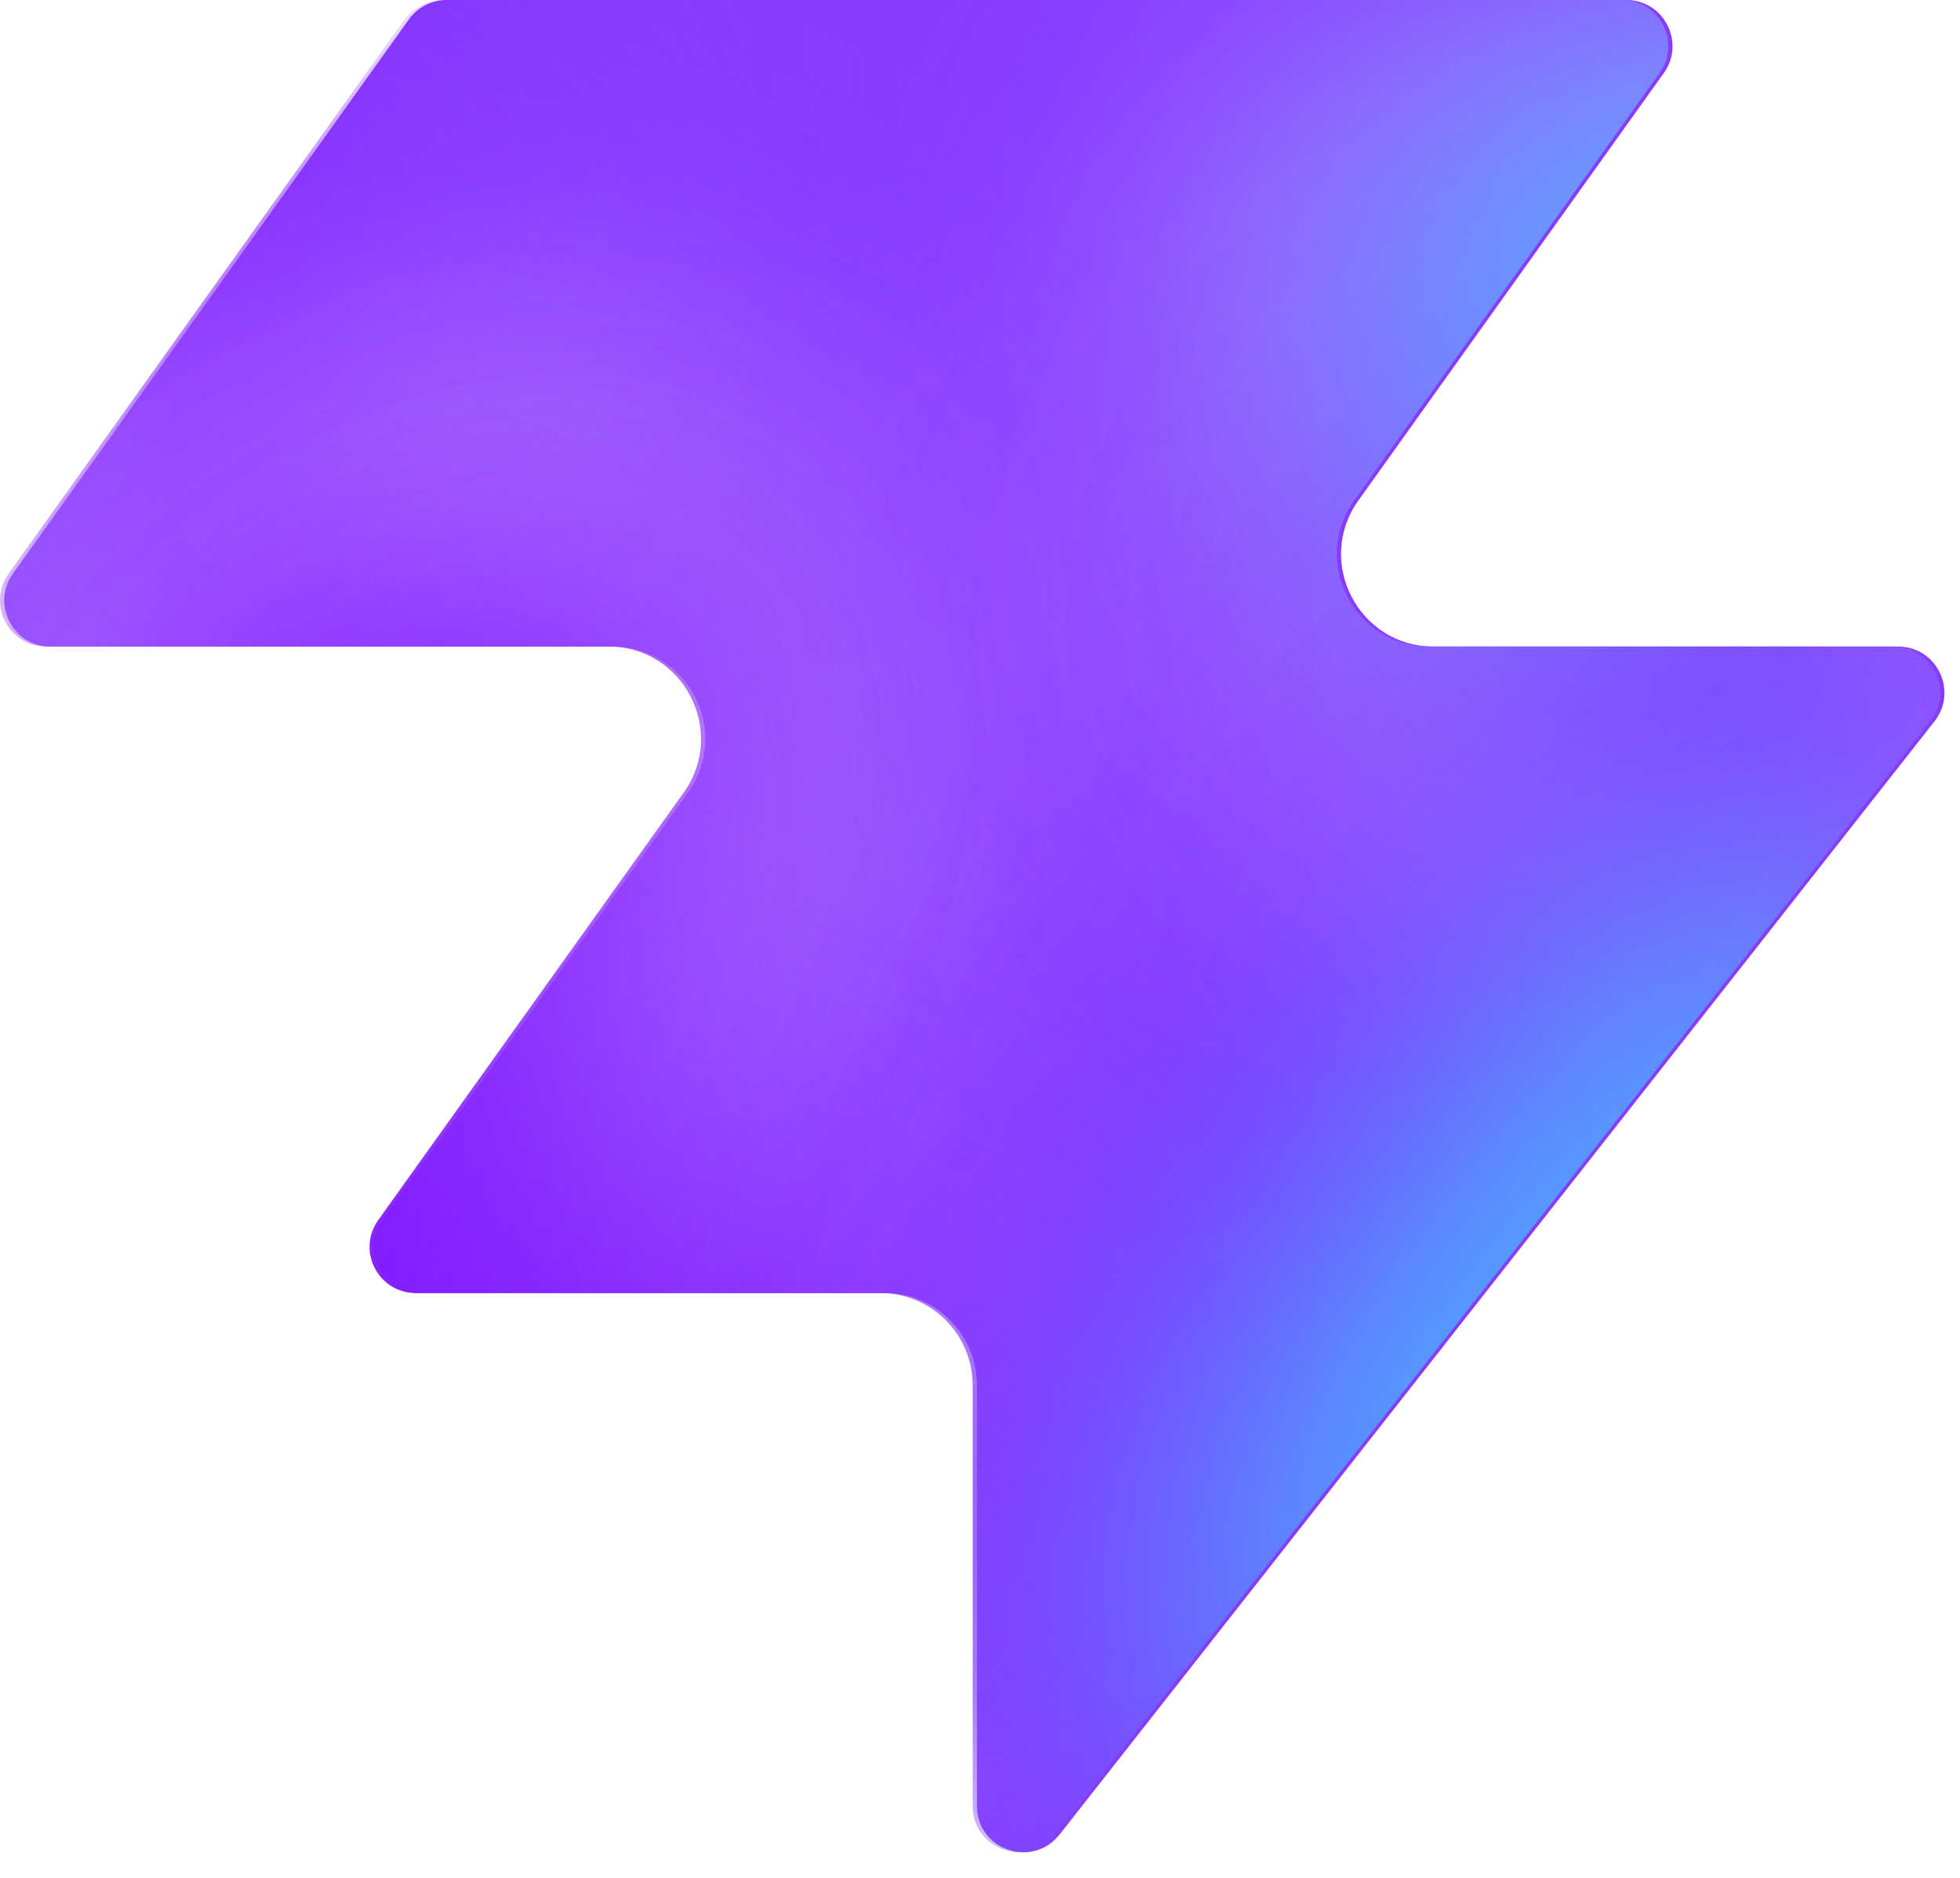
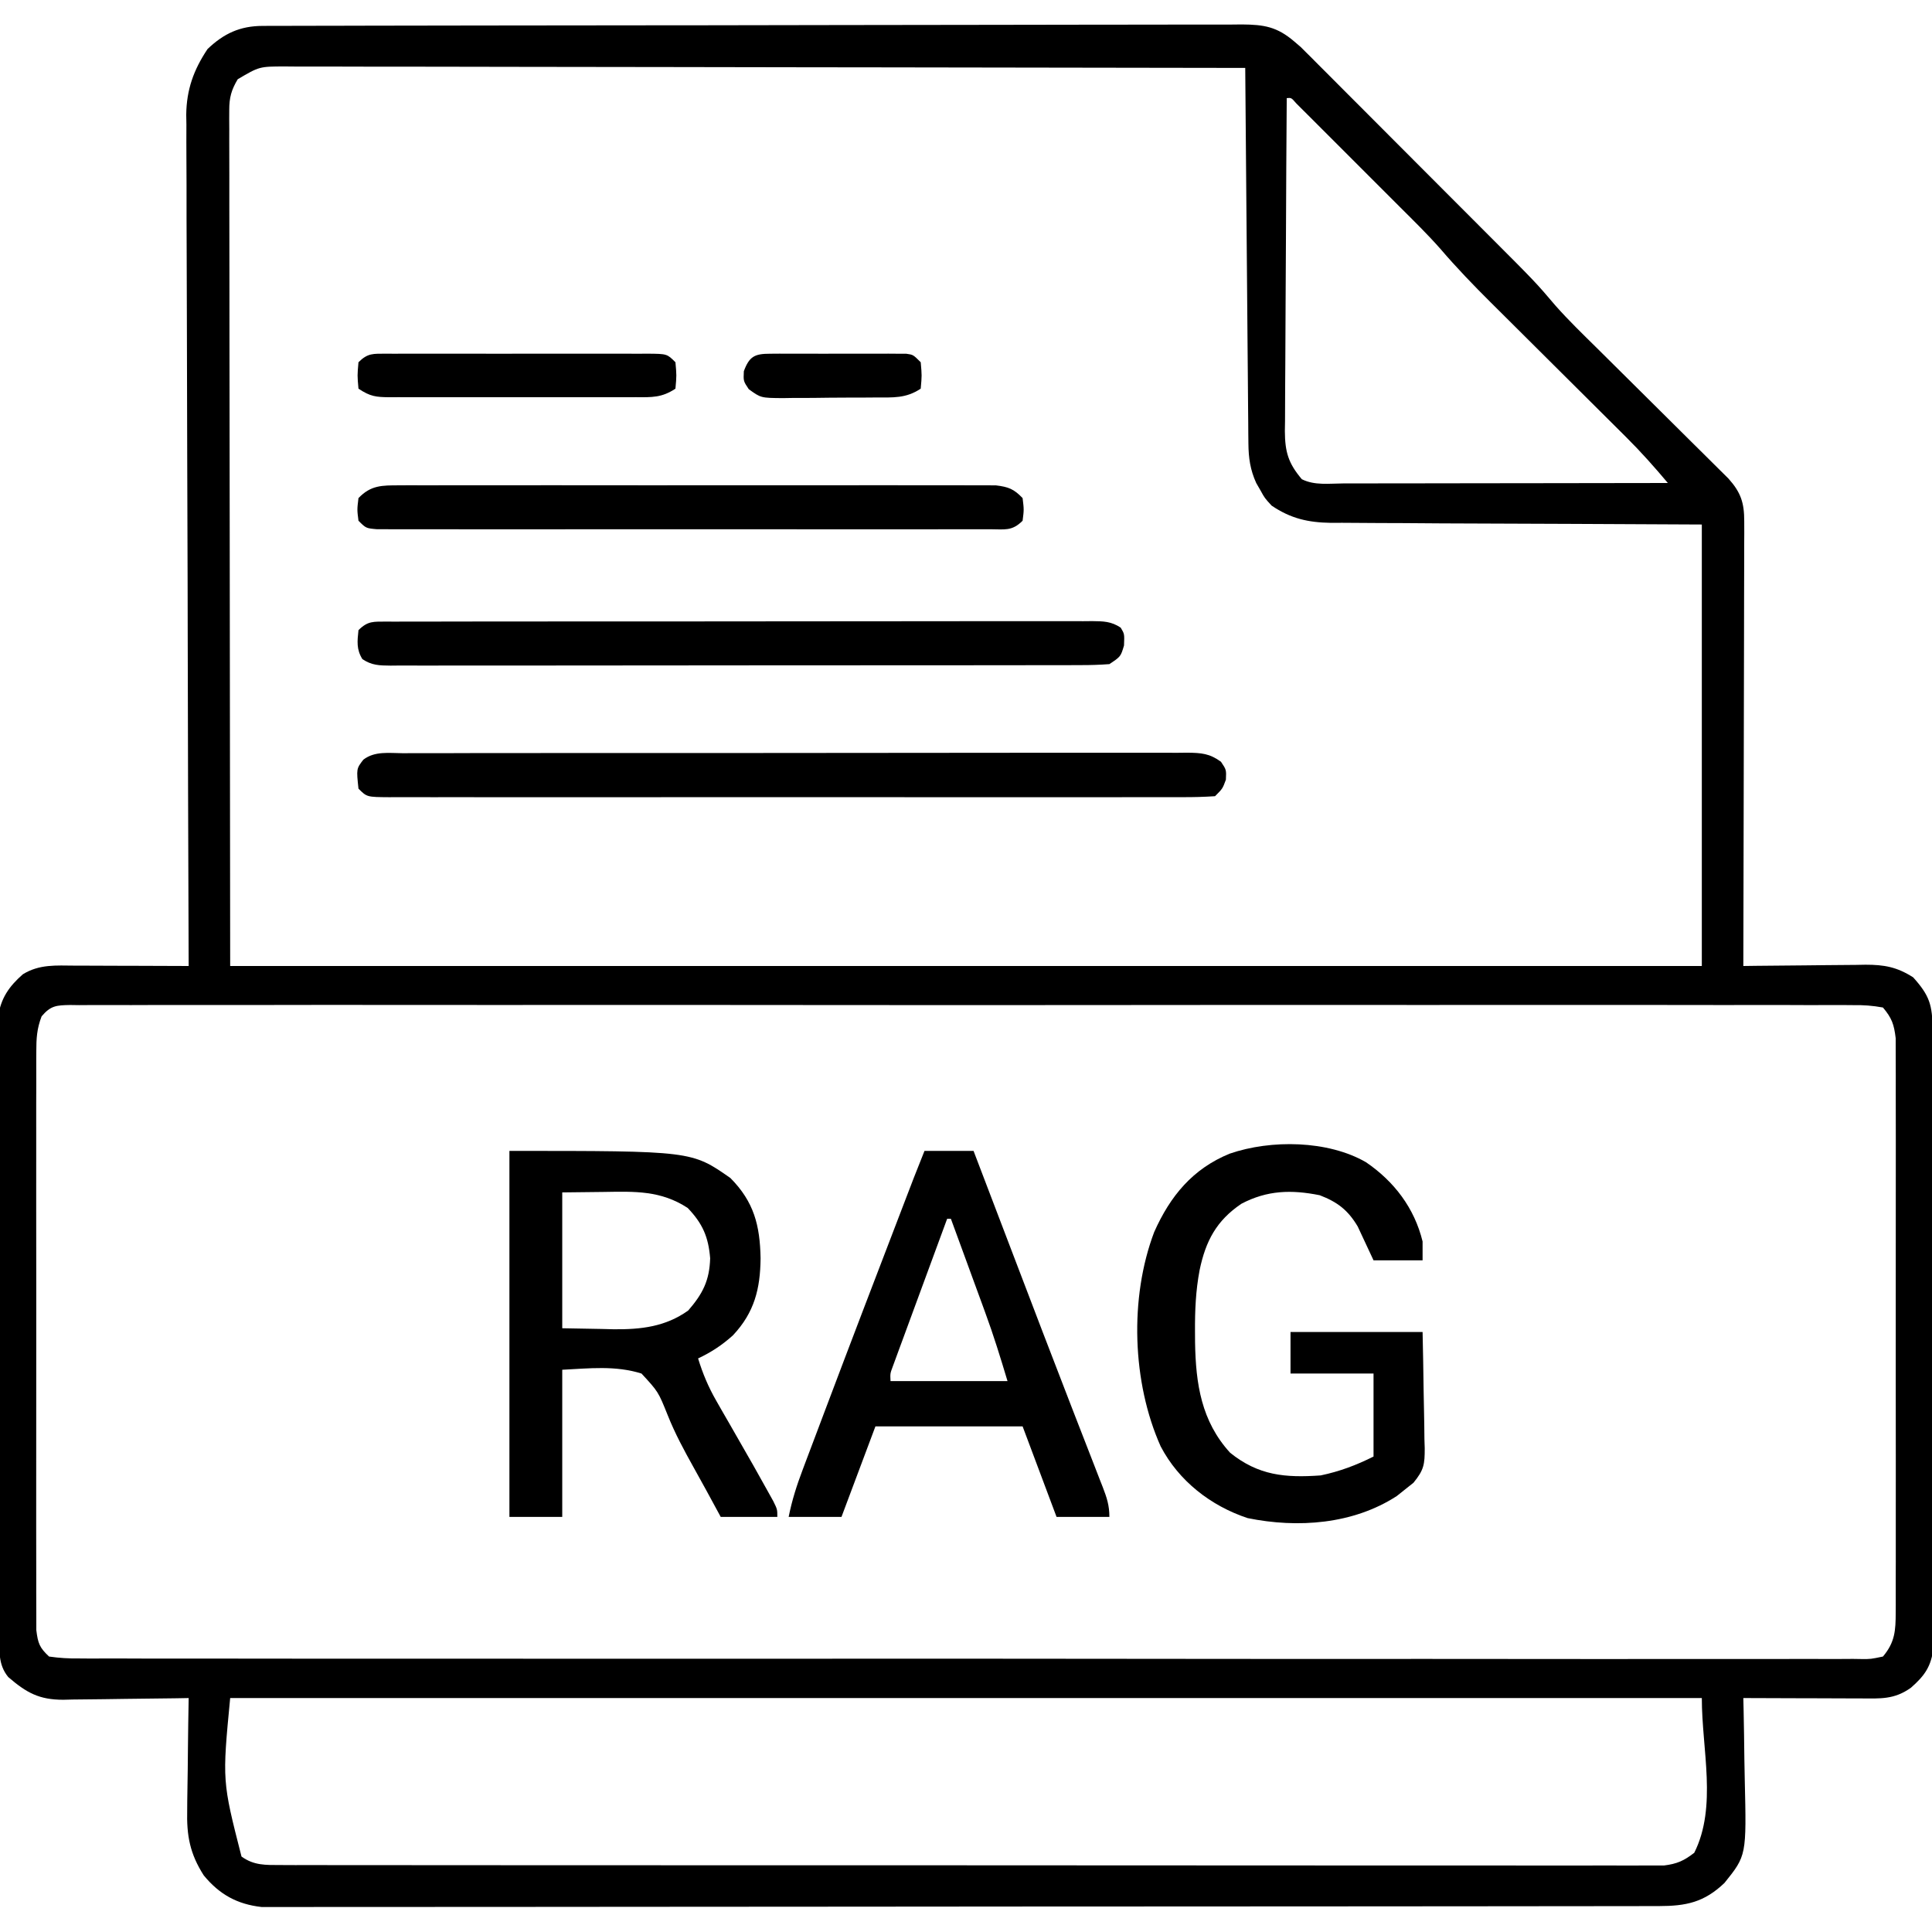
- <svg xmlns="http://www.w3.org/2000/svg" width="48" height="46" fill="none" viewBox="0 0 48 46">
-   <path fill="#863bff" d="M25.946 44.938c-.664.845-2.021.375-2.021-.698V33.937a2.26 2.26 0 0 0-2.262-2.262H10.287c-.92 0-1.456-1.04-.92-1.788l7.48-10.471c1.07-1.497 0-3.578-1.842-3.578H1.237c-.92 0-1.456-1.04-.92-1.788L10.013.474c.214-.297.556-.474.92-.474h28.894c.92 0 1.456 1.04.92 1.788l-7.48 10.471c-1.07 1.498 0 3.579 1.842 3.579h11.377c.943 0 1.473 1.088.89 1.83L25.947 44.94z" style="fill:#863bff;fill:color(display-p3 .525 .23 1);fill-opacity:1" />
-   <mask id="a" width="48" height="46" x="0" y="0" maskUnits="userSpaceOnUse" style="mask-type:alpha">
-     <path fill="#000" d="M25.842 44.938c-.664.844-2.021.375-2.021-.698V33.937a2.26 2.26 0 0 0-2.262-2.262H10.183c-.92 0-1.456-1.04-.92-1.788l7.48-10.471c1.07-1.498 0-3.579-1.842-3.579H1.133c-.92 0-1.456-1.04-.92-1.787L9.91.473c.214-.297.556-.474.92-.474h28.894c.92 0 1.456 1.04.92 1.788l-7.48 10.471c-1.07 1.498 0 3.578 1.842 3.578h11.377c.943 0 1.473 1.088.89 1.832L25.843 44.94z" style="fill:#000;fill-opacity:1" />
-   </mask>
-   <g mask="url(#a)">
-     <g filter="url(#b)">
-       <ellipse cx="5.508" cy="14.704" fill="#ede6ff" rx="5.508" ry="14.704" style="fill:#ede6ff;fill:color(display-p3 .927 .903 1);fill-opacity:1" transform="matrix(.00324 1 1 -.00324 -4.47 31.516)" />
-     </g>
-     <g filter="url(#c)">
-       <ellipse cx="10.399" cy="29.851" fill="#ede6ff" rx="10.399" ry="29.851" style="fill:#ede6ff;fill:color(display-p3 .927 .903 1);fill-opacity:1" transform="matrix(.00324 1 1 -.00324 -39.328 7.883)" />
-     </g>
-     <g filter="url(#d)">
-       <ellipse cx="5.508" cy="30.487" fill="#7e14ff" rx="5.508" ry="30.487" style="fill:#7e14ff;fill:color(display-p3 .492 .077 1);fill-opacity:1" transform="rotate(89.814 -25.913 -14.639)scale(1 -1)" />
-     </g>
-     <g filter="url(#e)">
-       <ellipse cx="5.508" cy="30.599" fill="#7e14ff" rx="5.508" ry="30.599" style="fill:#7e14ff;fill:color(display-p3 .492 .077 1);fill-opacity:1" transform="rotate(89.814 -32.644 -3.334)scale(1 -1)" />
-     </g>
-     <g filter="url(#f)">
-       <ellipse cx="5.508" cy="30.599" fill="#7e14ff" rx="5.508" ry="30.599" style="fill:#7e14ff;fill:color(display-p3 .492 .077 1);fill-opacity:1" transform="matrix(.00324 1 1 -.00324 -34.34 30.47)" />
-     </g>
-     <g filter="url(#g)">
-       <ellipse cx="14.072" cy="22.078" fill="#ede6ff" rx="14.072" ry="22.078" style="fill:#ede6ff;fill:color(display-p3 .927 .903 1);fill-opacity:1" transform="rotate(93.35 24.506 48.493)scale(-1 1)" />
-     </g>
-     <g filter="url(#h)">
-       <ellipse cx="3.47" cy="21.501" fill="#7e14ff" rx="3.47" ry="21.501" style="fill:#7e14ff;fill:color(display-p3 .492 .077 1);fill-opacity:1" transform="rotate(89.009 28.708 47.59)scale(-1 1)" />
-     </g>
-     <g filter="url(#i)">
-       <ellipse cx="3.47" cy="21.501" fill="#7e14ff" rx="3.47" ry="21.501" style="fill:#7e14ff;fill:color(display-p3 .492 .077 1);fill-opacity:1" transform="rotate(89.009 28.708 47.59)scale(-1 1)" />
-     </g>
-     <g filter="url(#j)">
-       <ellipse cx=".387" cy="8.972" fill="#7e14ff" rx="4.407" ry="29.108" style="fill:#7e14ff;fill:color(display-p3 .492 .077 1);fill-opacity:1" transform="rotate(39.51 .387 8.972)" />
-     </g>
-     <g filter="url(#k)">
-       <ellipse cx="47.523" cy="-6.092" fill="#7e14ff" rx="4.407" ry="29.108" style="fill:#7e14ff;fill:color(display-p3 .492 .077 1);fill-opacity:1" transform="rotate(37.892 47.523 -6.092)" />
-     </g>
-     <g filter="url(#l)">
-       <ellipse cx="41.412" cy="6.333" fill="#47bfff" rx="5.971" ry="9.665" style="fill:#47bfff;fill:color(display-p3 .28 .748 1);fill-opacity:1" transform="rotate(37.892 41.412 6.333)" />
-     </g>
-     <g filter="url(#m)">
-       <ellipse cx="-1.879" cy="38.332" fill="#7e14ff" rx="4.407" ry="29.108" style="fill:#7e14ff;fill:color(display-p3 .492 .077 1);fill-opacity:1" transform="rotate(37.892 -1.88 38.332)" />
-     </g>
-     <g filter="url(#n)">
-       <ellipse cx="-1.879" cy="38.332" fill="#7e14ff" rx="4.407" ry="29.108" style="fill:#7e14ff;fill:color(display-p3 .492 .077 1);fill-opacity:1" transform="rotate(37.892 -1.88 38.332)" />
-     </g>
-     <g filter="url(#o)">
-       <ellipse cx="35.651" cy="29.907" fill="#7e14ff" rx="4.407" ry="29.108" style="fill:#7e14ff;fill:color(display-p3 .492 .077 1);fill-opacity:1" transform="rotate(37.892 35.651 29.907)" />
-     </g>
-     <g filter="url(#p)">
-       <ellipse cx="38.418" cy="32.4" fill="#47bfff" rx="5.971" ry="15.297" style="fill:#47bfff;fill:color(display-p3 .28 .748 1);fill-opacity:1" transform="rotate(37.892 38.418 32.4)" />
-     </g>
-   </g>
-   <defs>
-     <filter id="b" width="60.045" height="41.654" x="-19.77" y="16.149" color-interpolation-filters="sRGB" filterUnits="userSpaceOnUse">
-       <feFlood flood-opacity="0" result="BackgroundImageFix" />
-       <feBlend in="SourceGraphic" in2="BackgroundImageFix" result="shape" />
-       <feGaussianBlur result="effect1_foregroundBlur_2002_17158" stdDeviation="7.659" />
-     </filter>
-     <filter id="c" width="90.34" height="51.437" x="-54.613" y="-7.533" color-interpolation-filters="sRGB" filterUnits="userSpaceOnUse">
-       <feFlood flood-opacity="0" result="BackgroundImageFix" />
-       <feBlend in="SourceGraphic" in2="BackgroundImageFix" result="shape" />
-       <feGaussianBlur result="effect1_foregroundBlur_2002_17158" stdDeviation="7.659" />
-     </filter>
-     <filter id="d" width="79.355" height="29.4" x="-49.64" y="2.03" color-interpolation-filters="sRGB" filterUnits="userSpaceOnUse">
-       <feFlood flood-opacity="0" result="BackgroundImageFix" />
-       <feBlend in="SourceGraphic" in2="BackgroundImageFix" result="shape" />
-       <feGaussianBlur result="effect1_foregroundBlur_2002_17158" stdDeviation="4.596" />
-     </filter>
-     <filter id="e" width="79.579" height="29.4" x="-45.045" y="20.029" color-interpolation-filters="sRGB" filterUnits="userSpaceOnUse">
-       <feFlood flood-opacity="0" result="BackgroundImageFix" />
-       <feBlend in="SourceGraphic" in2="BackgroundImageFix" result="shape" />
-       <feGaussianBlur result="effect1_foregroundBlur_2002_17158" stdDeviation="4.596" />
-     </filter>
-     <filter id="f" width="79.579" height="29.4" x="-43.513" y="21.178" color-interpolation-filters="sRGB" filterUnits="userSpaceOnUse">
-       <feFlood flood-opacity="0" result="BackgroundImageFix" />
-       <feBlend in="SourceGraphic" in2="BackgroundImageFix" result="shape" />
-       <feGaussianBlur result="effect1_foregroundBlur_2002_17158" stdDeviation="4.596" />
-     </filter>
-     <filter id="g" width="74.749" height="58.852" x="15.756" y="-17.901" color-interpolation-filters="sRGB" filterUnits="userSpaceOnUse">
-       <feFlood flood-opacity="0" result="BackgroundImageFix" />
-       <feBlend in="SourceGraphic" in2="BackgroundImageFix" result="shape" />
-       <feGaussianBlur result="effect1_foregroundBlur_2002_17158" stdDeviation="7.659" />
-     </filter>
-     <filter id="h" width="61.377" height="25.362" x="23.548" y="2.284" color-interpolation-filters="sRGB" filterUnits="userSpaceOnUse">
-       <feFlood flood-opacity="0" result="BackgroundImageFix" />
-       <feBlend in="SourceGraphic" in2="BackgroundImageFix" result="shape" />
-       <feGaussianBlur result="effect1_foregroundBlur_2002_17158" stdDeviation="4.596" />
-     </filter>
-     <filter id="i" width="61.377" height="25.362" x="23.548" y="2.284" color-interpolation-filters="sRGB" filterUnits="userSpaceOnUse">
-       <feFlood flood-opacity="0" result="BackgroundImageFix" />
-       <feBlend in="SourceGraphic" in2="BackgroundImageFix" result="shape" />
-       <feGaussianBlur result="effect1_foregroundBlur_2002_17158" stdDeviation="4.596" />
-     </filter>
-     <filter id="j" width="56.045" height="63.649" x="-27.636" y="-22.853" color-interpolation-filters="sRGB" filterUnits="userSpaceOnUse">
-       <feFlood flood-opacity="0" result="BackgroundImageFix" />
-       <feBlend in="SourceGraphic" in2="BackgroundImageFix" result="shape" />
-       <feGaussianBlur result="effect1_foregroundBlur_2002_17158" stdDeviation="4.596" />
-     </filter>
-     <filter id="k" width="54.814" height="64.646" x="20.116" y="-38.415" color-interpolation-filters="sRGB" filterUnits="userSpaceOnUse">
-       <feFlood flood-opacity="0" result="BackgroundImageFix" />
-       <feBlend in="SourceGraphic" in2="BackgroundImageFix" result="shape" />
-       <feGaussianBlur result="effect1_foregroundBlur_2002_17158" stdDeviation="4.596" />
-     </filter>
-     <filter id="l" width="33.541" height="35.313" x="24.641" y="-11.323" color-interpolation-filters="sRGB" filterUnits="userSpaceOnUse">
-       <feFlood flood-opacity="0" result="BackgroundImageFix" />
-       <feBlend in="SourceGraphic" in2="BackgroundImageFix" result="shape" />
-       <feGaussianBlur result="effect1_foregroundBlur_2002_17158" stdDeviation="4.596" />
-     </filter>
-     <filter id="m" width="54.814" height="64.646" x="-29.286" y="6.009" color-interpolation-filters="sRGB" filterUnits="userSpaceOnUse">
-       <feFlood flood-opacity="0" result="BackgroundImageFix" />
-       <feBlend in="SourceGraphic" in2="BackgroundImageFix" result="shape" />
-       <feGaussianBlur result="effect1_foregroundBlur_2002_17158" stdDeviation="4.596" />
-     </filter>
-     <filter id="n" width="54.814" height="64.646" x="-29.286" y="6.009" color-interpolation-filters="sRGB" filterUnits="userSpaceOnUse">
-       <feFlood flood-opacity="0" result="BackgroundImageFix" />
-       <feBlend in="SourceGraphic" in2="BackgroundImageFix" result="shape" />
-       <feGaussianBlur result="effect1_foregroundBlur_2002_17158" stdDeviation="4.596" />
-     </filter>
-     <filter id="o" width="54.814" height="64.646" x="8.244" y="-2.416" color-interpolation-filters="sRGB" filterUnits="userSpaceOnUse">
-       <feFlood flood-opacity="0" result="BackgroundImageFix" />
-       <feBlend in="SourceGraphic" in2="BackgroundImageFix" result="shape" />
-       <feGaussianBlur result="effect1_foregroundBlur_2002_17158" stdDeviation="4.596" />
-     </filter>
-     <filter id="p" width="39.409" height="43.623" x="18.713" y="10.588" color-interpolation-filters="sRGB" filterUnits="userSpaceOnUse">
-       <feFlood flood-opacity="0" result="BackgroundImageFix" />
-       <feBlend in="SourceGraphic" in2="BackgroundImageFix" result="shape" />
-       <feGaussianBlur result="effect1_foregroundBlur_2002_17158" stdDeviation="4.596" />
-     </filter>
-   </defs>
+ <svg xmlns="http://www.w3.org/2000/svg" version="1.1" width="512" height="512">
+   <path d="M0 0 C0.95 -0.004 1.9 -0.009 2.878 -0.014 C3.924 -0.013 4.969 -0.013 6.046 -0.013 C7.71 -0.018 7.71 -0.018 9.407 -0.024 C13.143 -0.035 16.878 -0.039 20.614 -0.043 C23.284 -0.049 25.955 -0.056 28.625 -0.063 C36.652 -0.082 44.679 -0.093 52.706 -0.101 C56.486 -0.106 60.265 -0.111 64.044 -0.116 C76.606 -0.133 89.167 -0.148 101.728 -0.155 C104.988 -0.157 108.248 -0.159 111.507 -0.161 C112.318 -0.161 113.128 -0.162 113.962 -0.162 C127.092 -0.171 140.221 -0.196 153.35 -0.229 C166.827 -0.262 180.304 -0.28 193.78 -0.283 C201.348 -0.285 208.916 -0.294 216.484 -0.319 C222.928 -0.341 229.371 -0.349 235.815 -0.339 C239.103 -0.335 242.391 -0.339 245.679 -0.356 C249.243 -0.374 252.807 -0.367 256.372 -0.354 C257.411 -0.364 258.45 -0.375 259.52 -0.387 C265.352 -0.335 268.799 0.189 273.4 4.134 C274.25 4.862 274.25 4.862 275.118 5.604 C275.575 6.061 276.033 6.519 276.504 6.991 C277.309 7.79 277.309 7.79 278.13 8.605 C278.696 9.176 279.262 9.748 279.845 10.336 C280.459 10.948 281.072 11.56 281.705 12.191 C283.721 14.204 285.731 16.223 287.74 18.244 C289.149 19.654 290.558 21.064 291.968 22.474 C294.919 25.426 297.867 28.382 300.812 31.34 C304.57 35.116 308.335 38.884 312.102 42.651 C315.013 45.562 317.922 48.476 320.83 51.391 C322.216 52.781 323.603 54.17 324.99 55.558 C337.362 67.944 337.362 67.944 342.69 74.206 C346.144 78.102 349.895 81.719 353.598 85.377 C355.11 86.871 356.618 88.369 358.125 89.868 C362.405 94.124 366.69 98.373 370.98 102.619 C373.618 105.23 376.252 107.846 378.882 110.466 C379.881 111.458 380.881 112.448 381.883 113.437 C383.28 114.815 384.671 116.199 386.061 117.584 C387.249 118.761 387.249 118.761 388.46 119.961 C391.743 123.639 392.65 126.37 392.64 131.285 C392.644 132.845 392.644 132.845 392.649 134.438 C392.641 135.573 392.634 136.709 392.627 137.879 C392.627 139.08 392.627 140.28 392.628 141.517 C392.626 144.803 392.616 148.09 392.602 151.377 C392.59 154.814 392.589 158.25 392.586 161.687 C392.58 168.193 392.564 174.699 392.544 181.204 C392.521 188.612 392.51 196.019 392.5 203.427 C392.479 218.663 392.444 233.898 392.4 249.134 C394.125 249.111 394.125 249.111 395.885 249.087 C400.167 249.032 404.45 248.998 408.733 248.969 C410.583 248.954 412.434 248.934 414.284 248.908 C416.951 248.871 419.616 248.854 422.283 248.841 C423.105 248.826 423.927 248.81 424.774 248.794 C429.737 248.793 433.096 249.39 437.4 252.134 C441.759 256.964 442.525 259.495 442.54 265.947 C442.545 267.01 442.545 267.01 442.549 268.094 C442.558 270.481 442.559 272.868 442.561 275.255 C442.565 276.961 442.57 278.667 442.576 280.374 C442.589 285.019 442.595 289.663 442.6 294.308 C442.603 297.208 442.607 300.109 442.611 303.009 C442.625 312.079 442.635 321.149 442.639 330.219 C442.643 340.697 442.661 351.175 442.69 361.653 C442.711 369.746 442.721 377.84 442.723 385.933 C442.724 390.77 442.73 395.606 442.747 400.443 C442.764 404.992 442.766 409.542 442.757 414.091 C442.757 415.762 442.761 417.432 442.771 419.102 C442.783 421.382 442.778 423.661 442.767 425.941 C442.769 427.217 442.77 428.493 442.772 429.807 C442.224 434.703 440.488 437.178 436.837 440.384 C432.403 443.568 428.758 443.264 423.454 443.232 C422.569 443.23 421.684 443.229 420.773 443.228 C417.94 443.222 415.107 443.209 412.275 443.197 C410.357 443.192 408.439 443.187 406.521 443.183 C401.814 443.172 397.107 443.155 392.4 443.134 C392.426 444.263 392.452 445.392 392.479 446.556 C392.57 450.786 392.627 455.016 392.674 459.248 C392.699 461.071 392.733 462.894 392.777 464.717 C393.246 484.864 393.246 484.864 387.4 492.134 C381.992 497.294 377.234 498.258 369.992 498.266 C369.348 498.268 368.704 498.27 368.041 498.272 C365.874 498.278 363.707 498.276 361.54 498.275 C359.974 498.277 358.408 498.28 356.842 498.284 C352.532 498.292 348.222 498.294 343.912 498.294 C339.266 498.296 334.62 498.304 329.975 498.31 C319.814 498.324 309.653 498.33 299.492 498.334 C293.149 498.337 286.806 498.341 280.464 498.346 C262.908 498.358 245.352 498.368 227.796 498.372 C226.673 498.372 225.549 498.372 224.391 498.372 C223.264 498.373 222.138 498.373 220.977 498.373 C218.694 498.374 216.412 498.374 214.129 498.374 C212.997 498.375 211.864 498.375 210.698 498.375 C192.344 498.379 173.991 498.397 155.637 498.42 C136.801 498.444 117.965 498.456 99.128 498.457 C88.549 498.458 77.971 498.464 67.392 498.482 C58.385 498.497 49.378 498.503 40.372 498.494 C35.775 498.49 31.179 498.491 26.583 498.505 C22.375 498.518 18.168 498.517 13.961 498.505 C12.438 498.503 10.916 498.506 9.394 498.515 C7.324 498.526 5.255 498.518 3.184 498.506 C2.035 498.507 0.885 498.507 -0.299 498.508 C-6.742 497.779 -11.445 495.188 -15.6 490.134 C-19.288 484.376 -20.163 479.576 -19.991 472.822 C-19.985 471.967 -19.98 471.113 -19.974 470.233 C-19.952 467.533 -19.901 464.834 -19.85 462.134 C-19.83 460.292 -19.812 458.449 -19.796 456.607 C-19.752 452.115 -19.683 447.625 -19.6 443.134 C-20.781 443.155 -21.961 443.176 -23.177 443.198 C-27.571 443.27 -31.966 443.316 -36.361 443.354 C-38.26 443.374 -40.159 443.401 -42.058 443.436 C-44.793 443.485 -47.528 443.507 -50.264 443.525 C-51.108 443.545 -51.952 443.566 -52.822 443.587 C-59.198 443.59 -62.551 441.763 -67.413 437.572 C-70.199 434.198 -69.734 430.363 -69.747 426.208 C-69.751 425.499 -69.755 424.79 -69.759 424.06 C-69.77 421.679 -69.774 419.298 -69.777 416.916 C-69.784 415.211 -69.79 413.506 -69.797 411.801 C-69.815 407.165 -69.825 402.528 -69.833 397.892 C-69.839 394.996 -69.845 392.1 -69.851 389.204 C-69.87 380.144 -69.884 371.084 -69.893 362.024 C-69.902 351.563 -69.929 341.102 -69.969 330.641 C-69.999 322.557 -70.014 314.473 -70.017 306.388 C-70.02 301.559 -70.029 296.73 -70.054 291.901 C-70.077 287.358 -70.081 282.815 -70.071 278.272 C-70.071 276.605 -70.077 274.939 -70.091 273.272 C-70.108 270.995 -70.101 268.719 -70.088 266.441 C-70.09 265.168 -70.093 263.894 -70.095 262.582 C-69.392 257.68 -67.223 254.56 -63.538 251.322 C-59.142 248.627 -54.749 249.006 -49.776 249.037 C-48.484 249.039 -48.484 249.039 -47.166 249.041 C-44.415 249.046 -41.664 249.059 -38.913 249.072 C-37.048 249.077 -35.182 249.081 -33.317 249.085 C-28.745 249.096 -24.173 249.114 -19.6 249.134 C-19.605 247.943 -19.61 246.751 -19.614 245.523 C-19.723 217.214 -19.805 188.905 -19.856 160.596 C-19.862 157.109 -19.868 153.622 -19.875 150.135 C-19.876 149.441 -19.878 148.747 -19.879 148.032 C-19.901 136.803 -19.94 125.574 -19.986 114.345 C-20.033 102.817 -20.06 91.288 -20.071 79.76 C-20.077 73.287 -20.093 66.815 -20.129 60.342 C-20.163 54.247 -20.173 48.152 -20.166 42.057 C-20.167 39.823 -20.177 37.589 -20.196 35.355 C-20.221 32.297 -20.215 29.24 -20.202 26.182 C-20.216 25.305 -20.231 24.427 -20.246 23.523 C-20.166 16.895 -18.294 11.658 -14.6 6.134 C-10.277 1.993 -5.963 0.013 0 0 Z M-6.6 14.134 C-8.273 16.931 -8.85 18.99 -8.846 22.234 C-8.85 23.047 -8.854 23.86 -8.858 24.697 C-8.853 25.584 -8.847 26.471 -8.841 27.385 C-8.843 28.329 -8.844 29.274 -8.846 30.247 C-8.849 33.429 -8.838 36.611 -8.827 39.793 C-8.827 42.107 -8.827 44.42 -8.828 46.733 C-8.829 52.938 -8.817 59.143 -8.803 65.348 C-8.791 71.167 -8.791 76.986 -8.79 82.805 C-8.779 99.831 -8.751 116.858 -8.725 133.884 C-8.684 171.917 -8.643 209.949 -8.6 249.134 C120.1 249.134 248.8 249.134 381.4 249.134 C381.4 210.524 381.4 171.914 381.4 132.134 C346.875 131.964 346.875 131.964 312.351 131.836 C305.658 131.791 305.658 131.791 302.521 131.765 C300.34 131.75 298.158 131.743 295.977 131.743 C292.664 131.74 289.351 131.713 286.038 131.68 C285.074 131.685 284.11 131.69 283.116 131.695 C277.058 131.602 272.471 130.561 267.4 127.134 C265.56 125.134 265.56 125.134 264.462 123.134 C264.082 122.474 263.702 121.814 263.31 121.134 C261.731 117.664 261.274 114.499 261.241 110.705 C261.227 109.384 261.227 109.384 261.212 108.037 C261.206 107.078 261.2 106.12 261.194 105.133 C261.184 104.118 261.175 103.103 261.164 102.058 C261.133 98.703 261.108 95.348 261.083 91.994 C261.063 89.668 261.042 87.342 261.02 85.016 C260.965 78.893 260.916 72.771 260.867 66.649 C260.817 60.402 260.762 54.155 260.706 47.908 C260.599 35.65 260.497 23.392 260.4 11.134 C227.108 11.066 193.815 11.013 160.523 10.981 C156.594 10.977 152.665 10.973 148.736 10.969 C147.563 10.968 147.563 10.968 146.365 10.967 C133.694 10.954 121.023 10.93 108.352 10.903 C95.354 10.875 82.355 10.858 69.357 10.852 C61.334 10.848 53.311 10.835 45.288 10.81 C39.14 10.793 32.991 10.791 26.842 10.795 C24.318 10.794 21.793 10.788 19.268 10.777 C15.828 10.762 12.388 10.765 8.947 10.773 C7.44 10.76 7.44 10.76 5.902 10.747 C-0.871 10.756 -0.871 10.756 -6.6 14.134 Z M271.4 19.134 C271.307 31.417 271.236 43.7 271.192 55.983 C271.172 61.686 271.143 67.39 271.098 73.093 C271.054 78.598 271.031 84.103 271.02 89.608 C271.013 91.707 270.998 93.807 270.977 95.906 C270.948 98.849 270.944 101.79 270.946 104.732 C270.931 105.599 270.917 106.466 270.902 107.359 C270.94 112.896 271.792 115.876 275.4 120.134 C278.783 121.826 282.627 121.263 286.347 121.248 C287.738 121.248 287.738 121.248 289.156 121.248 C292.23 121.247 295.303 121.24 298.376 121.232 C300.503 121.23 302.63 121.229 304.757 121.228 C310.363 121.224 315.969 121.214 321.575 121.203 C327.293 121.193 333.01 121.188 338.728 121.183 C349.952 121.172 361.176 121.155 372.4 121.134 C368.855 116.917 365.242 112.855 361.332 108.968 C360.864 108.502 360.396 108.036 359.915 107.556 C358.913 106.558 357.909 105.56 356.905 104.564 C355.308 102.98 353.714 101.393 352.121 99.805 C348.166 95.863 344.206 91.927 340.245 87.99 C336.89 84.655 333.537 81.318 330.187 77.978 C328.63 76.427 327.07 74.879 325.51 73.332 C320.872 68.718 316.375 64.052 312.119 59.083 C308.729 55.24 305.066 51.658 301.439 48.04 C300.608 47.208 299.776 46.376 298.92 45.519 C297.178 43.776 295.435 42.035 293.691 40.295 C291.008 37.618 288.331 34.935 285.654 32.251 C283.957 30.556 282.261 28.86 280.564 27.165 C279.76 26.359 278.956 25.553 278.127 24.723 C277.389 23.988 276.651 23.253 275.89 22.496 C275.239 21.845 274.587 21.194 273.915 20.523 C272.619 19.022 272.619 19.022 271.4 19.134 Z M-58.574 262.477 C-59.844 265.766 -59.978 268.368 -59.981 271.897 C-59.986 272.564 -59.991 273.231 -59.995 273.918 C-60.007 276.146 -59.998 278.373 -59.988 280.601 C-59.993 282.201 -59.998 283.802 -60.004 285.402 C-60.018 289.742 -60.013 294.083 -60.003 298.424 C-59.996 302.966 -60.003 307.509 -60.007 312.051 C-60.013 319.679 -60.006 327.306 -59.991 334.933 C-59.975 343.753 -59.98 352.573 -59.997 361.393 C-60.011 368.965 -60.012 376.537 -60.005 384.109 C-60 388.632 -59.999 393.154 -60.009 397.677 C-60.018 401.928 -60.012 406.179 -59.995 410.43 C-59.991 411.991 -59.992 413.552 -59.998 415.112 C-60.006 417.242 -59.996 419.37 -59.981 421.499 C-59.98 422.691 -59.979 423.882 -59.978 425.11 C-59.542 428.602 -59.161 429.743 -56.6 432.134 C-53.82 432.535 -51.432 432.673 -48.65 432.64 C-47.826 432.646 -47.003 432.653 -46.155 432.659 C-43.373 432.675 -40.592 432.662 -37.809 432.649 C-35.804 432.654 -33.799 432.661 -31.794 432.67 C-26.265 432.689 -20.737 432.682 -15.208 432.672 C-9.253 432.665 -3.298 432.681 2.657 432.694 C13.655 432.714 24.653 432.716 35.651 432.709 C45.81 432.701 55.969 432.701 66.128 432.708 C67.489 432.709 68.85 432.71 70.211 432.711 C72.262 432.713 74.313 432.714 76.364 432.715 C95.44 432.728 114.515 432.733 133.59 432.722 C134.31 432.721 135.029 432.721 135.771 432.72 C141.614 432.717 147.457 432.713 153.301 432.709 C176.099 432.694 198.898 432.703 221.697 432.731 C247.294 432.763 272.892 432.778 298.489 432.767 C301.217 432.766 303.944 432.765 306.671 432.764 C307.343 432.764 308.015 432.764 308.706 432.764 C318.861 432.76 329.015 432.769 339.169 432.785 C350.711 432.803 362.254 432.803 373.796 432.78 C379.69 432.769 385.584 432.766 391.478 432.784 C396.867 432.801 402.255 432.795 407.643 432.77 C409.6 432.765 411.556 432.769 413.512 432.781 C416.158 432.797 418.803 432.783 421.449 432.761 C422.22 432.773 422.991 432.785 423.785 432.797 C426.155 432.812 426.155 432.812 429.4 432.134 C432.581 428.357 432.776 425.269 432.781 420.416 C432.785 419.754 432.79 419.092 432.795 418.41 C432.807 416.198 432.797 413.987 432.788 411.775 C432.792 410.186 432.797 408.598 432.804 407.009 C432.817 402.699 432.812 398.389 432.803 394.079 C432.795 389.568 432.802 385.057 432.807 380.545 C432.812 372.969 432.805 365.394 432.791 357.818 C432.774 349.06 432.78 340.303 432.796 331.546 C432.81 324.025 432.812 316.505 432.804 308.985 C432.799 304.494 432.799 300.003 432.809 295.512 C432.817 291.29 432.811 287.068 432.794 282.845 C432.79 281.296 432.791 279.747 432.798 278.198 C432.806 276.082 432.796 273.968 432.781 271.852 C432.78 270.668 432.778 269.485 432.777 268.266 C432.336 264.61 431.775 262.955 429.4 260.134 C426.556 259.623 424.299 259.462 421.449 259.505 C420.626 259.498 419.803 259.49 418.955 259.483 C416.172 259.465 413.391 259.482 410.609 259.499 C408.604 259.494 406.598 259.486 404.593 259.476 C399.065 259.455 393.536 259.465 388.008 259.481 C382.052 259.492 376.097 259.474 370.142 259.461 C359.144 259.44 348.146 259.442 337.148 259.455 C326.989 259.468 316.83 259.471 306.671 259.465 C305.662 259.465 305.662 259.465 304.632 259.464 C301.899 259.462 299.167 259.461 296.435 259.459 C270.79 259.444 245.144 259.458 219.499 259.485 C196.7 259.508 173.902 259.506 151.103 259.482 C125.505 259.456 99.908 259.445 74.31 259.46 C71.583 259.462 68.855 259.464 66.128 259.465 C65.456 259.466 64.785 259.466 64.093 259.466 C53.939 259.472 43.785 259.465 33.63 259.453 C22.088 259.438 10.546 259.442 -0.997 259.469 C-6.891 259.482 -12.785 259.487 -18.679 259.471 C-24.067 259.456 -29.455 259.464 -34.844 259.491 C-36.8 259.496 -38.756 259.493 -40.713 259.481 C-43.359 259.466 -46.003 259.482 -48.65 259.505 C-49.42 259.493 -50.191 259.482 -50.986 259.47 C-54.636 259.535 -56.164 259.617 -58.574 262.477 Z M-8.6 443.134 C-10.711 465.134 -10.711 465.134 -5.6 485.134 C-2.314 487.514 0.775 487.386 4.75 487.389 C6.065 487.395 7.379 487.4 8.734 487.406 C10.196 487.403 11.659 487.399 13.121 487.395 C14.672 487.398 16.223 487.402 17.774 487.407 C22.042 487.417 26.31 487.415 30.579 487.41 C35.179 487.408 39.78 487.417 44.381 487.424 C53.396 487.437 62.412 487.439 71.427 487.437 C78.753 487.435 86.079 487.437 93.405 487.441 C94.967 487.442 94.967 487.442 96.561 487.443 C98.677 487.444 100.793 487.445 102.908 487.446 C122.762 487.457 142.615 487.455 162.468 487.449 C180.642 487.444 198.816 487.455 216.989 487.474 C235.638 487.493 254.287 487.502 272.936 487.498 C283.41 487.496 293.885 487.498 304.36 487.513 C313.276 487.524 322.193 487.526 331.11 487.514 C335.662 487.508 340.213 487.507 344.764 487.519 C348.929 487.53 353.093 487.527 357.257 487.512 C358.766 487.51 360.274 487.512 361.783 487.52 C363.83 487.53 365.877 487.52 367.923 487.509 C369.062 487.509 370.2 487.509 371.372 487.509 C374.826 487.081 376.661 486.264 379.4 484.134 C385.519 471.896 381.4 456.817 381.4 443.134 C252.7 443.134 124 443.134 -8.6 443.134 Z " fill="#000000" transform="translate(69.60031,6.865779)" />
+   <path d="M0 0 C48.275 0 48.275 0 58.562 7.188 C64.824 13.502 66.395 19.746 66.562 28.438 C66.486 36.53 64.931 42.815 59.25 48.863 C56.365 51.468 53.515 53.339 50 55 C51.244 59.038 52.723 62.571 54.828 66.23 C55.381 67.199 55.934 68.168 56.504 69.166 C57.08 70.163 57.656 71.16 58.25 72.188 C65.126 84.177 65.126 84.177 68.422 90.113 C68.918 91.004 69.414 91.896 69.925 92.814 C71 95 71 95 71 97 C66.05 97 61.1 97 56 97 C54.73 94.663 53.461 92.325 52.194 89.987 C51.099 87.983 49.994 85.984 48.879 83.991 C46.321 79.403 43.877 74.898 41.938 70.012 C39.447 63.815 39.447 63.815 35 59 C28.039 56.829 21.249 57.635 14 58 C14 70.87 14 83.74 14 97 C9.38 97 4.76 97 0 97 C0 64.99 0 32.98 0 0 Z M14 11 C14 22.88 14 34.76 14 47 C17.444 47.062 20.889 47.124 24.438 47.188 C25.504 47.215 26.571 47.242 27.67 47.27 C34.914 47.333 41.352 46.598 47.375 42.309 C51.215 37.887 53.026 34.376 53.199 28.457 C52.739 22.78 51.193 19.247 47.25 15.125 C40.14 10.476 33.309 10.743 25.062 10.875 C21.412 10.916 17.761 10.957 14 11 Z " fill="#000000" transform="translate(135,305)" />
+   <path d="M0 0 C7.476 5.1 12.834 12.138 15 21 C15 22.65 15 24.3 15 26 C10.71 26 6.42 26 2 26 C0.6 23.005 -0.799 20.01 -2.199 17.016 C-4.794 12.67 -7.557 10.555 -12.25 8.75 C-19.741 7.252 -26.142 7.404 -33 11 C-39.646 15.474 -42.488 20.902 -44.09 28.59 C-45.124 34.038 -45.347 39.34 -45.312 44.875 C-45.304 46.321 -45.304 46.321 -45.295 47.796 C-45.109 58.732 -43.635 68.648 -36 77 C-28.501 83.025 -21.431 83.672 -12 83 C-6.962 81.943 -2.602 80.301 2 78 C2 70.74 2 63.48 2 56 C-5.26 56 -12.52 56 -20 56 C-20 52.37 -20 48.74 -20 45 C-8.45 45 3.1 45 15 45 C15.115 50.179 15.214 55.354 15.275 60.533 C15.3 62.294 15.334 64.054 15.377 65.815 C15.438 68.349 15.466 70.883 15.488 73.418 C15.514 74.201 15.54 74.985 15.566 75.792 C15.569 80.048 15.39 81.524 12.585 84.944 C11.306 85.962 11.306 85.962 10 87 C9.389 87.487 8.778 87.975 8.148 88.477 C-3.41 95.961 -18.063 97.029 -31.387 94.309 C-41.159 91.051 -49.605 84.479 -54.41 75.309 C-61.974 58.394 -62.735 35.936 -56.125 18.5 C-51.857 8.917 -45.898 1.724 -36.113 -2.273 C-25.17 -6.036 -10.084 -5.823 0 0 Z " fill="#000000" transform="translate(362,308)" />
+   <path d="M0 0 C4.29 0 8.58 0 13 0 C13.836 2.193 13.836 2.193 14.69 4.43 C16.833 10.048 18.977 15.667 21.121 21.285 C22.08 23.797 23.038 26.309 23.996 28.821 C28.882 41.635 33.774 54.446 38.734 67.23 C39.088 68.144 39.442 69.057 39.807 69.998 C41.442 74.22 43.082 78.44 44.731 82.656 C45.306 84.141 45.882 85.625 46.457 87.109 C46.849 88.104 46.849 88.104 47.249 89.119 C48.328 91.917 49 93.969 49 97 C44.38 97 39.76 97 35 97 C32.03 89.08 29.06 81.16 26 73 C13.13 73 0.26 73 -13 73 C-15.97 80.92 -18.94 88.84 -22 97 C-26.62 97 -31.24 97 -36 97 C-35.114 92.568 -33.847 88.61 -32.254 84.414 C-31.971 83.66 -31.688 82.906 -31.397 82.13 C-30.456 79.627 -29.509 77.126 -28.562 74.625 C-27.901 72.869 -27.239 71.113 -26.577 69.356 C-19.654 51 -12.636 32.679 -5.605 14.363 C-5.102 13.05 -5.102 13.05 -4.588 11.711 C-4.119 10.491 -4.119 10.491 -3.641 9.247 C-3.371 8.544 -3.101 7.841 -2.823 7.116 C-1.898 4.738 -0.948 2.369 0 0 Z M6 18 C3.86 23.801 1.724 29.603 -0.409 35.407 C-1.135 37.383 -1.863 39.358 -2.591 41.332 C-3.637 44.166 -4.678 47.001 -5.719 49.836 C-6.047 50.722 -6.375 51.609 -6.713 52.522 C-7.163 53.753 -7.163 53.753 -7.623 55.009 C-7.89 55.733 -8.156 56.457 -8.431 57.203 C-9.101 59.004 -9.101 59.004 -9 61 C1.23 61 11.46 61 22 61 C20.153 54.842 18.298 48.819 16.082 42.805 C15.82 42.086 15.558 41.368 15.288 40.628 C14.465 38.376 13.639 36.125 12.812 33.875 C12.248 32.331 11.683 30.787 11.119 29.242 C9.749 25.494 8.376 21.746 7 18 C6.67 18 6.34 18 6 18 Z " fill="#000000" transform="translate(245,305)" />
+   <path d="M0 0 C1.366 -0.008 1.366 -0.008 2.759 -0.016 C5.822 -0.031 8.885 -0.023 11.948 -0.016 C14.139 -0.022 16.33 -0.029 18.521 -0.037 C24.482 -0.055 30.442 -0.054 36.403 -0.048 C41.373 -0.045 46.344 -0.051 51.314 -0.057 C63.708 -0.072 76.102 -0.068 88.495 -0.056 C99.262 -0.046 110.029 -0.059 120.797 -0.083 C131.848 -0.108 142.9 -0.117 153.952 -0.111 C160.158 -0.107 166.364 -0.11 172.57 -0.127 C178.405 -0.142 184.24 -0.139 190.075 -0.12 C192.22 -0.116 194.364 -0.119 196.509 -0.13 C199.431 -0.143 202.352 -0.131 205.273 -0.114 C206.127 -0.123 206.981 -0.133 207.861 -0.143 C211.541 -0.096 213.747 0.058 216.766 2.255 C218.2 4.388 218.2 4.388 218.075 7.013 C217.2 9.388 217.2 9.388 215.2 11.388 C212.246 11.586 209.386 11.657 206.431 11.642 C205.512 11.645 204.593 11.648 203.646 11.651 C200.548 11.659 197.449 11.653 194.351 11.646 C192.137 11.649 189.923 11.653 187.709 11.657 C181.683 11.666 175.656 11.663 169.629 11.656 C163.335 11.651 157.04 11.656 150.746 11.659 C139.495 11.663 128.245 11.657 116.995 11.647 C106.787 11.638 96.579 11.639 86.372 11.648 C74.528 11.659 62.684 11.663 50.839 11.657 C44.566 11.654 38.293 11.654 32.02 11.66 C26.123 11.666 20.227 11.662 14.33 11.65 C12.161 11.648 9.991 11.649 7.821 11.653 C4.87 11.658 1.92 11.652 -1.031 11.642 C-2.333 11.648 -2.333 11.648 -3.662 11.655 C-9.571 11.616 -9.571 11.616 -11.8 9.388 C-12.36 4.118 -12.36 4.118 -10.52 1.72 C-7.493 -0.624 -3.678 -0.026 0 0 Z " fill="#000000" transform="translate(106.7998,199.6123)" />
+   <path d="M0 0 C1.144 0.006 1.144 0.006 2.311 0.011 C3.119 0.008 3.927 0.004 4.76 -0 C7.483 -0.011 10.206 -0.006 12.929 -0.003 C14.875 -0.007 16.821 -0.012 18.767 -0.018 C24.065 -0.031 29.362 -0.032 34.66 -0.029 C39.076 -0.028 43.492 -0.033 47.908 -0.038 C58.324 -0.049 68.739 -0.05 79.154 -0.044 C89.913 -0.037 100.672 -0.05 111.43 -0.071 C120.655 -0.089 129.879 -0.095 139.104 -0.091 C144.619 -0.09 150.134 -0.092 155.649 -0.106 C160.834 -0.119 166.018 -0.117 171.203 -0.104 C173.11 -0.101 175.016 -0.104 176.923 -0.112 C179.518 -0.123 182.114 -0.115 184.709 -0.102 C185.85 -0.113 185.85 -0.113 187.013 -0.124 C189.977 -0.094 192.066 -0.066 194.573 1.604 C195.574 3.272 195.574 3.272 195.449 6.335 C194.574 9.272 194.574 9.272 191.574 11.272 C188.944 11.468 186.421 11.546 183.792 11.533 C182.991 11.537 182.19 11.54 181.365 11.544 C178.673 11.555 175.981 11.551 173.288 11.547 C171.362 11.551 169.435 11.556 167.509 11.562 C162.269 11.576 157.03 11.576 151.79 11.574 C147.421 11.573 143.052 11.578 138.683 11.582 C128.379 11.593 118.075 11.594 107.772 11.588 C97.13 11.582 86.487 11.594 75.845 11.615 C66.718 11.633 57.591 11.639 48.464 11.636 C43.009 11.634 37.553 11.637 32.097 11.65 C26.969 11.663 21.841 11.661 16.713 11.648 C14.827 11.646 12.942 11.648 11.056 11.657 C8.489 11.667 5.922 11.659 3.355 11.646 C2.227 11.657 2.227 11.657 1.077 11.669 C-1.861 11.638 -3.92 11.615 -6.393 9.94 C-7.996 7.353 -7.742 5.234 -7.426 2.272 C-4.922 -0.232 -3.417 0.029 0 0 Z " fill="#000000" transform="translate(102.4265,164.7279)" />
+   <path d="M0 0 C1.03 -0.007 1.03 -0.007 2.081 -0.014 C4.381 -0.026 6.68 -0.017 8.98 -0.007 C10.63 -0.011 12.279 -0.017 13.928 -0.023 C18.408 -0.037 22.887 -0.032 27.366 -0.022 C32.051 -0.014 36.737 -0.021 41.422 -0.026 C49.29 -0.032 57.159 -0.024 65.027 -0.01 C74.127 0.006 83.227 0.001 92.327 -0.016 C100.137 -0.029 107.947 -0.031 115.757 -0.023 C120.423 -0.019 125.088 -0.018 129.754 -0.028 C134.141 -0.037 138.527 -0.031 142.913 -0.013 C144.524 -0.009 146.135 -0.01 147.746 -0.017 C149.943 -0.025 152.139 -0.015 154.336 0 C155.566 0.001 156.796 0.002 158.063 0.003 C161.419 0.412 162.844 0.953 165.168 3.381 C165.543 6.443 165.543 6.443 165.168 9.381 C162.317 12.232 160.407 11.633 156.411 11.635 C155.708 11.638 155.006 11.641 154.282 11.644 C151.916 11.652 149.55 11.646 147.184 11.64 C145.492 11.642 143.8 11.646 142.109 11.65 C137.506 11.66 132.902 11.656 128.299 11.65 C123.49 11.645 118.681 11.649 113.872 11.652 C105.795 11.656 97.718 11.651 89.641 11.642 C80.292 11.631 70.943 11.634 61.594 11.645 C53.579 11.654 45.564 11.656 37.548 11.65 C32.756 11.647 27.964 11.647 23.172 11.654 C18.668 11.659 14.163 11.655 9.659 11.644 C8.002 11.641 6.345 11.642 4.688 11.646 C2.433 11.652 0.179 11.645 -2.075 11.635 C-3.339 11.634 -4.603 11.633 -5.905 11.633 C-8.832 11.381 -8.832 11.381 -10.832 9.381 C-11.207 6.443 -11.207 6.443 -10.832 3.381 C-7.544 -0.054 -4.603 0.004 0 0 Z " fill="#000000" transform="translate(105.832,128.619)" />
+   <path d="M0 0 C1.107 0.006 1.107 0.006 2.236 0.012 C3.013 0.009 3.79 0.005 4.591 0.002 C7.168 -0.007 9.745 -0.001 12.321 0.005 C14.107 0.004 15.893 0.002 17.679 -0 C21.425 -0.003 25.171 0.001 28.917 0.01 C33.726 0.022 38.535 0.015 43.344 0.003 C47.033 -0.004 50.721 -0.002 54.41 0.003 C56.184 0.005 57.957 0.003 59.73 -0.002 C62.206 -0.007 64.682 0.001 67.157 0.012 C67.895 0.008 68.633 0.004 69.393 0 C74.468 0.043 74.468 0.043 76.696 2.271 C77.009 5.771 77.009 5.771 76.696 9.271 C73.072 11.687 70.43 11.554 66.243 11.53 C65.487 11.533 64.731 11.537 63.951 11.54 C61.45 11.549 58.948 11.543 56.446 11.537 C54.709 11.538 52.972 11.54 51.235 11.542 C47.593 11.545 43.951 11.541 40.31 11.532 C35.639 11.52 30.968 11.527 26.297 11.539 C22.71 11.546 19.122 11.544 15.534 11.539 C13.812 11.537 12.09 11.539 10.367 11.544 C7.961 11.549 5.556 11.541 3.15 11.53 C2.436 11.534 1.722 11.538 0.986 11.542 C-2.672 11.511 -4.171 11.36 -7.304 9.271 C-7.616 5.771 -7.616 5.771 -7.304 2.271 C-4.823 -0.21 -3.386 0.028 0 0 Z " fill="#000000" transform="translate(102.3035,93.72894)" />
+   <path d="M0 0 C0.834 -0.006 1.669 -0.013 2.528 -0.019 C3.43 -0.015 4.332 -0.011 5.262 -0.007 C6.649 -0.01 6.649 -0.01 8.064 -0.013 C10.021 -0.014 11.978 -0.01 13.935 -0.002 C16.937 0.009 19.939 -0.002 22.941 -0.015 C24.84 -0.013 26.738 -0.011 28.637 -0.007 C29.539 -0.011 30.441 -0.015 31.37 -0.019 C32.622 -0.01 32.622 -0.01 33.898 0 C34.634 0.002 35.37 0.003 36.128 0.005 C37.949 0.259 37.949 0.259 39.949 2.259 C40.262 5.759 40.262 5.759 39.949 9.259 C36.016 11.881 32.614 11.583 28.047 11.595 C27.173 11.601 26.299 11.608 25.398 11.615 C23.55 11.625 21.701 11.63 19.853 11.629 C17.026 11.634 14.2 11.67 11.373 11.708 C9.577 11.714 7.781 11.718 5.984 11.72 C5.139 11.734 4.295 11.748 3.424 11.763 C-2.418 11.718 -2.418 11.718 -5.623 9.394 C-7.051 7.259 -7.051 7.259 -6.926 4.634 C-5.464 0.665 -4.005 0.009 0 0 Z " fill="#000000" transform="translate(204.0508,93.74121)" />
</svg>
